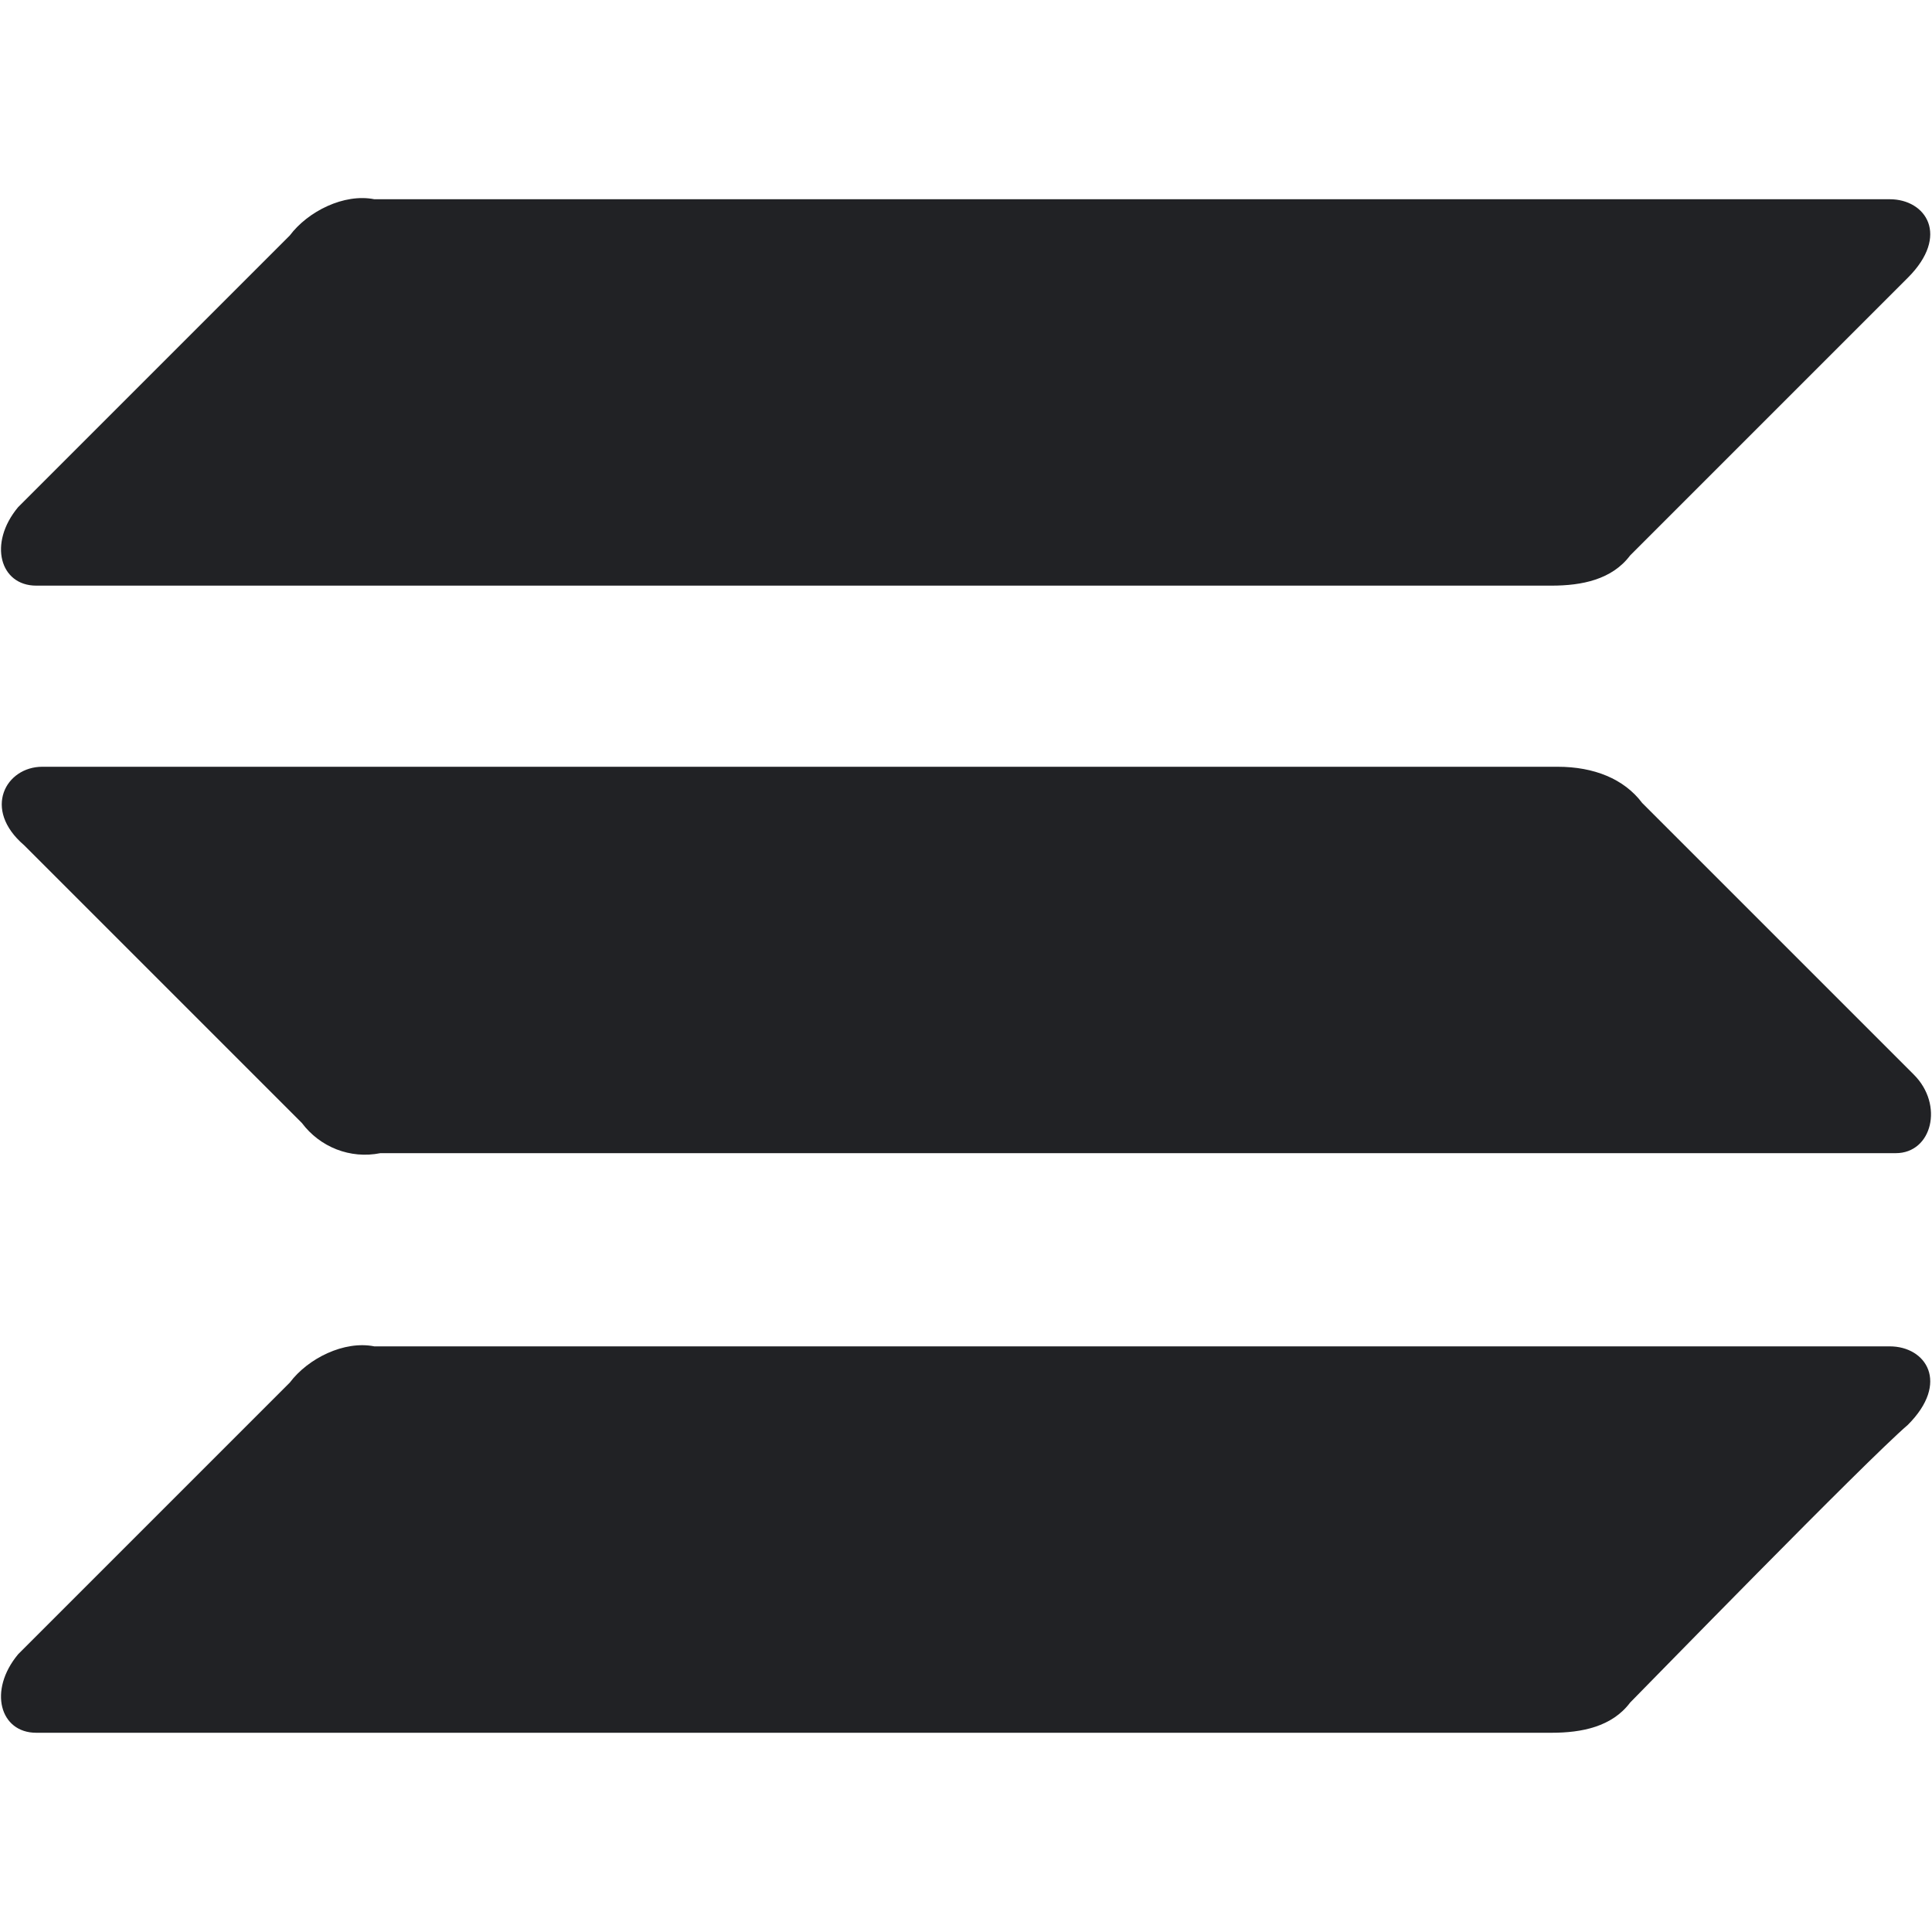
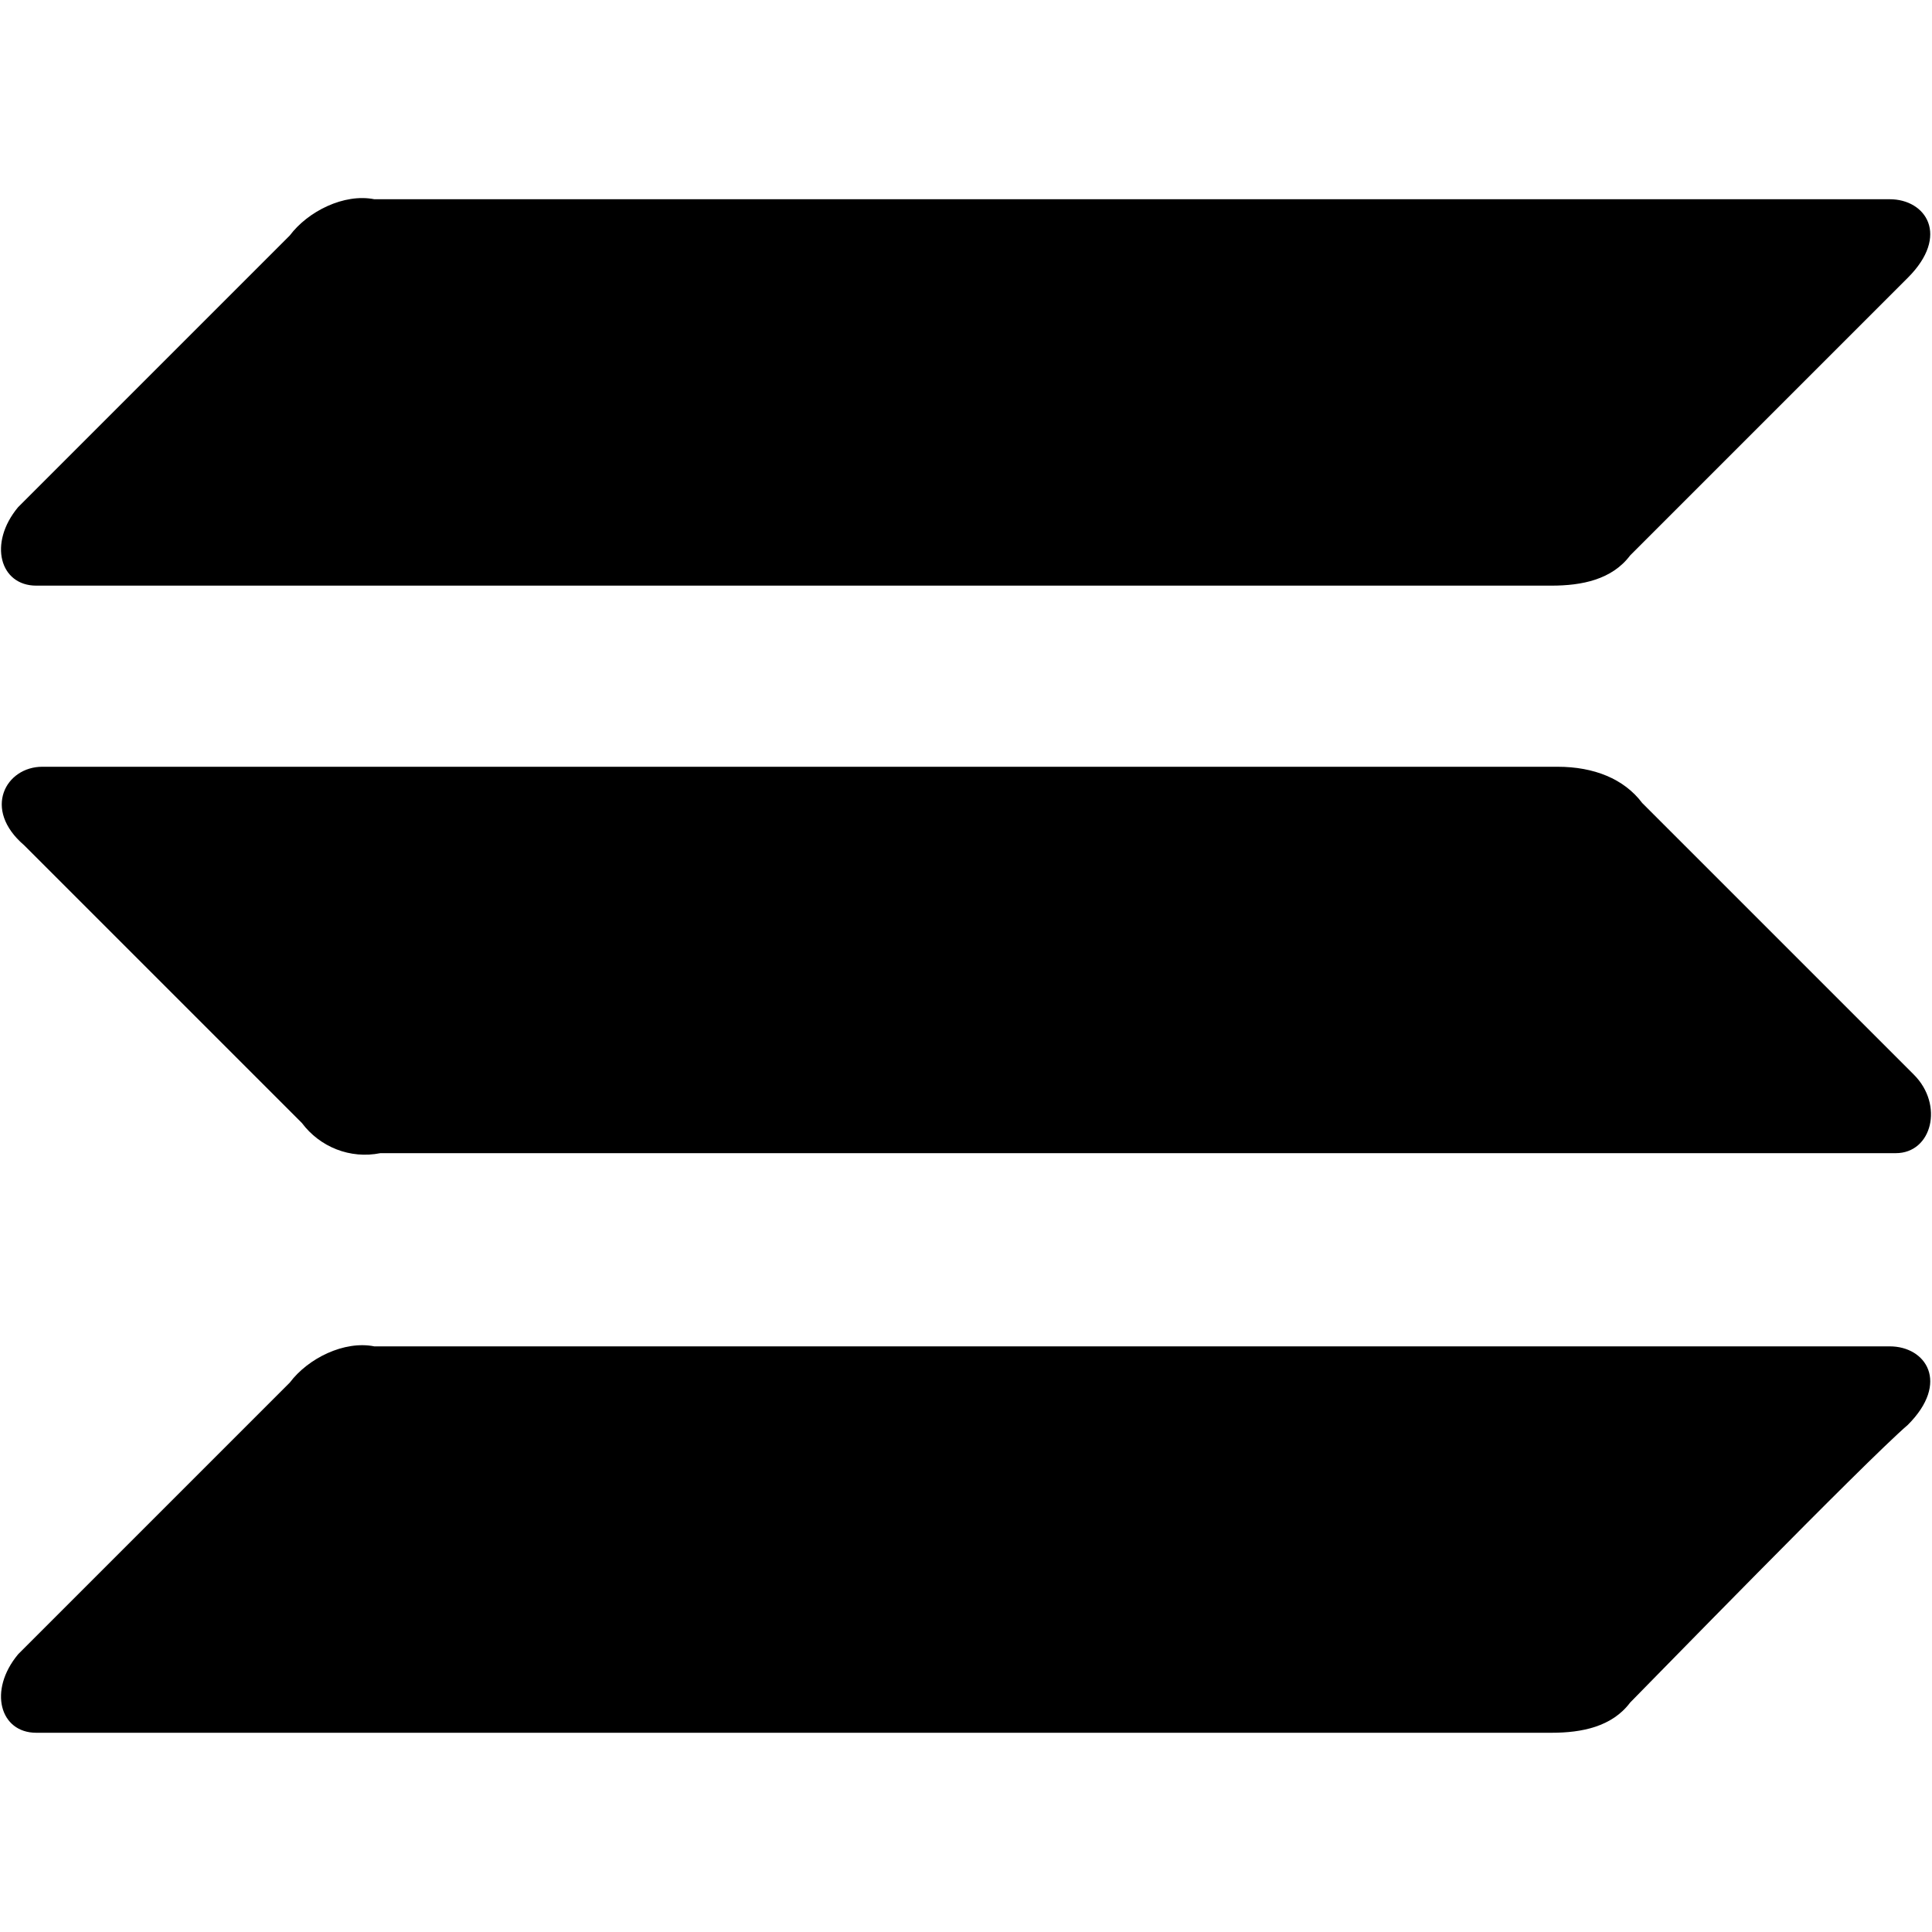
- <svg xmlns="http://www.w3.org/2000/svg" version="1.1" id="Layer_1" x="0px" y="0px" viewBox="0 0 32 32" enable-background="new 0 0 32 32" xml:space="preserve">
-   <g>
-     <path fill="#212225" d="M0.6,28.7c-0.6,0-0.8-0.7-0.3-1.3c0.5-0.5,4.2-4.2,4.5-4.5c0.3-0.4,0.9-0.7,1.4-0.6h25.1   c0.6,0,1,0.6,0.3,1.3c-0.7,0.6-4.4,4.4-4.6,4.6c-0.3,0.4-0.8,0.5-1.3,0.5H0.6z M6.3,19.1c-0.5,0.1-1-0.1-1.3-0.5   c-0.3-0.3-4-4-4.6-4.6c-0.7-0.6-0.3-1.3,0.3-1.3h25.1c0.6,0,1.1,0.2,1.4,0.6c0.3,0.3,3.9,3.9,4.5,4.5c0.5,0.5,0.3,1.3-0.3,1.3   L6.3,19.1z M0.6,9.7c-0.6,0-0.8-0.7-0.3-1.3c0.5-0.5,4.2-4.2,4.5-4.5c0.3-0.4,0.9-0.7,1.4-0.6h25.1c0.6,0,1,0.6,0.3,1.3   C31,5.2,27.3,8.9,27,9.2c-0.3,0.4-0.8,0.5-1.3,0.5L0.6,9.7z" />
-   </g>
+ <svg xmlns="http://www.w3.org/2000/svg" viewBox="0 0 32 32">
+   <path fill="currentColor" d="M.6 28.7c-.6 0-.8-.7-.3-1.3l4.5-4.5c.3-.4.9-.7 1.4-.6h25.1c.6 0 1 .6.3 1.3-.7.6-4.4 4.4-4.6 4.6-.3.4-.8.5-1.3.5H.6zm5.7-9.6c-.5.1-1-.1-1.3-.5L.4 14c-.7-.6-.3-1.3.3-1.3h25.1c.6 0 1.1.2 1.4.6l4.5 4.5c.5.5.3 1.3-.3 1.3H6.3zM.6 9.7C0 9.7-.2 9 .3 8.4l4.5-4.5c.3-.4.9-.7 1.4-.6h25.1c.6 0 1 .6.3 1.3L27 9.2c-.3.4-.8.5-1.3.5H.6z" />
</svg>
